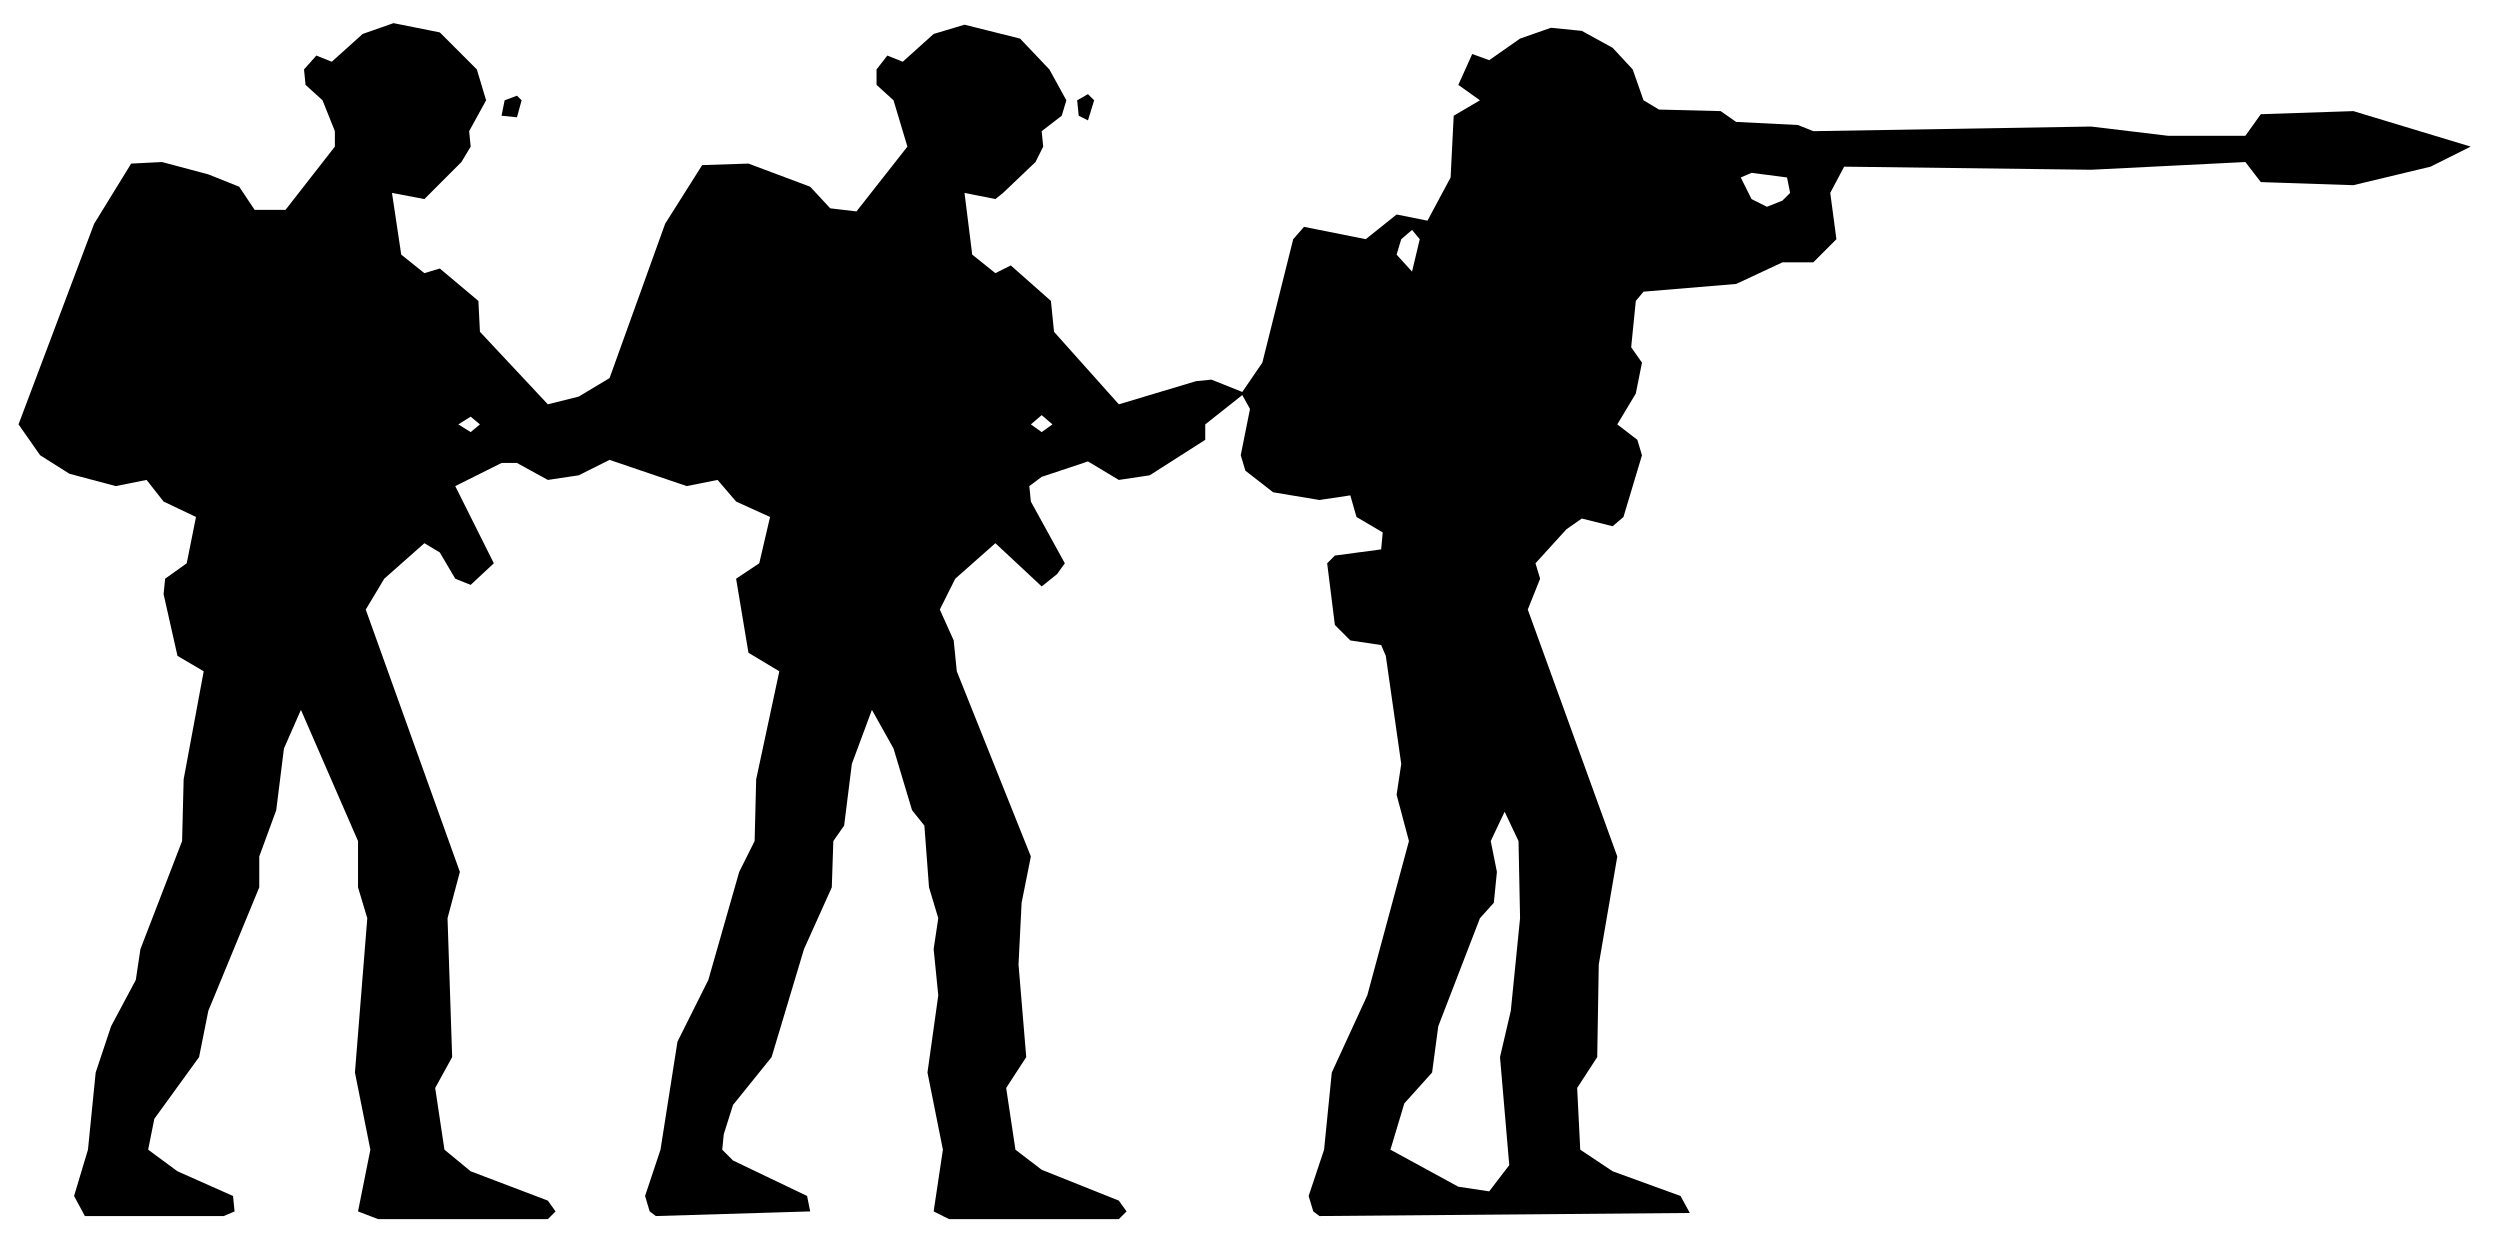
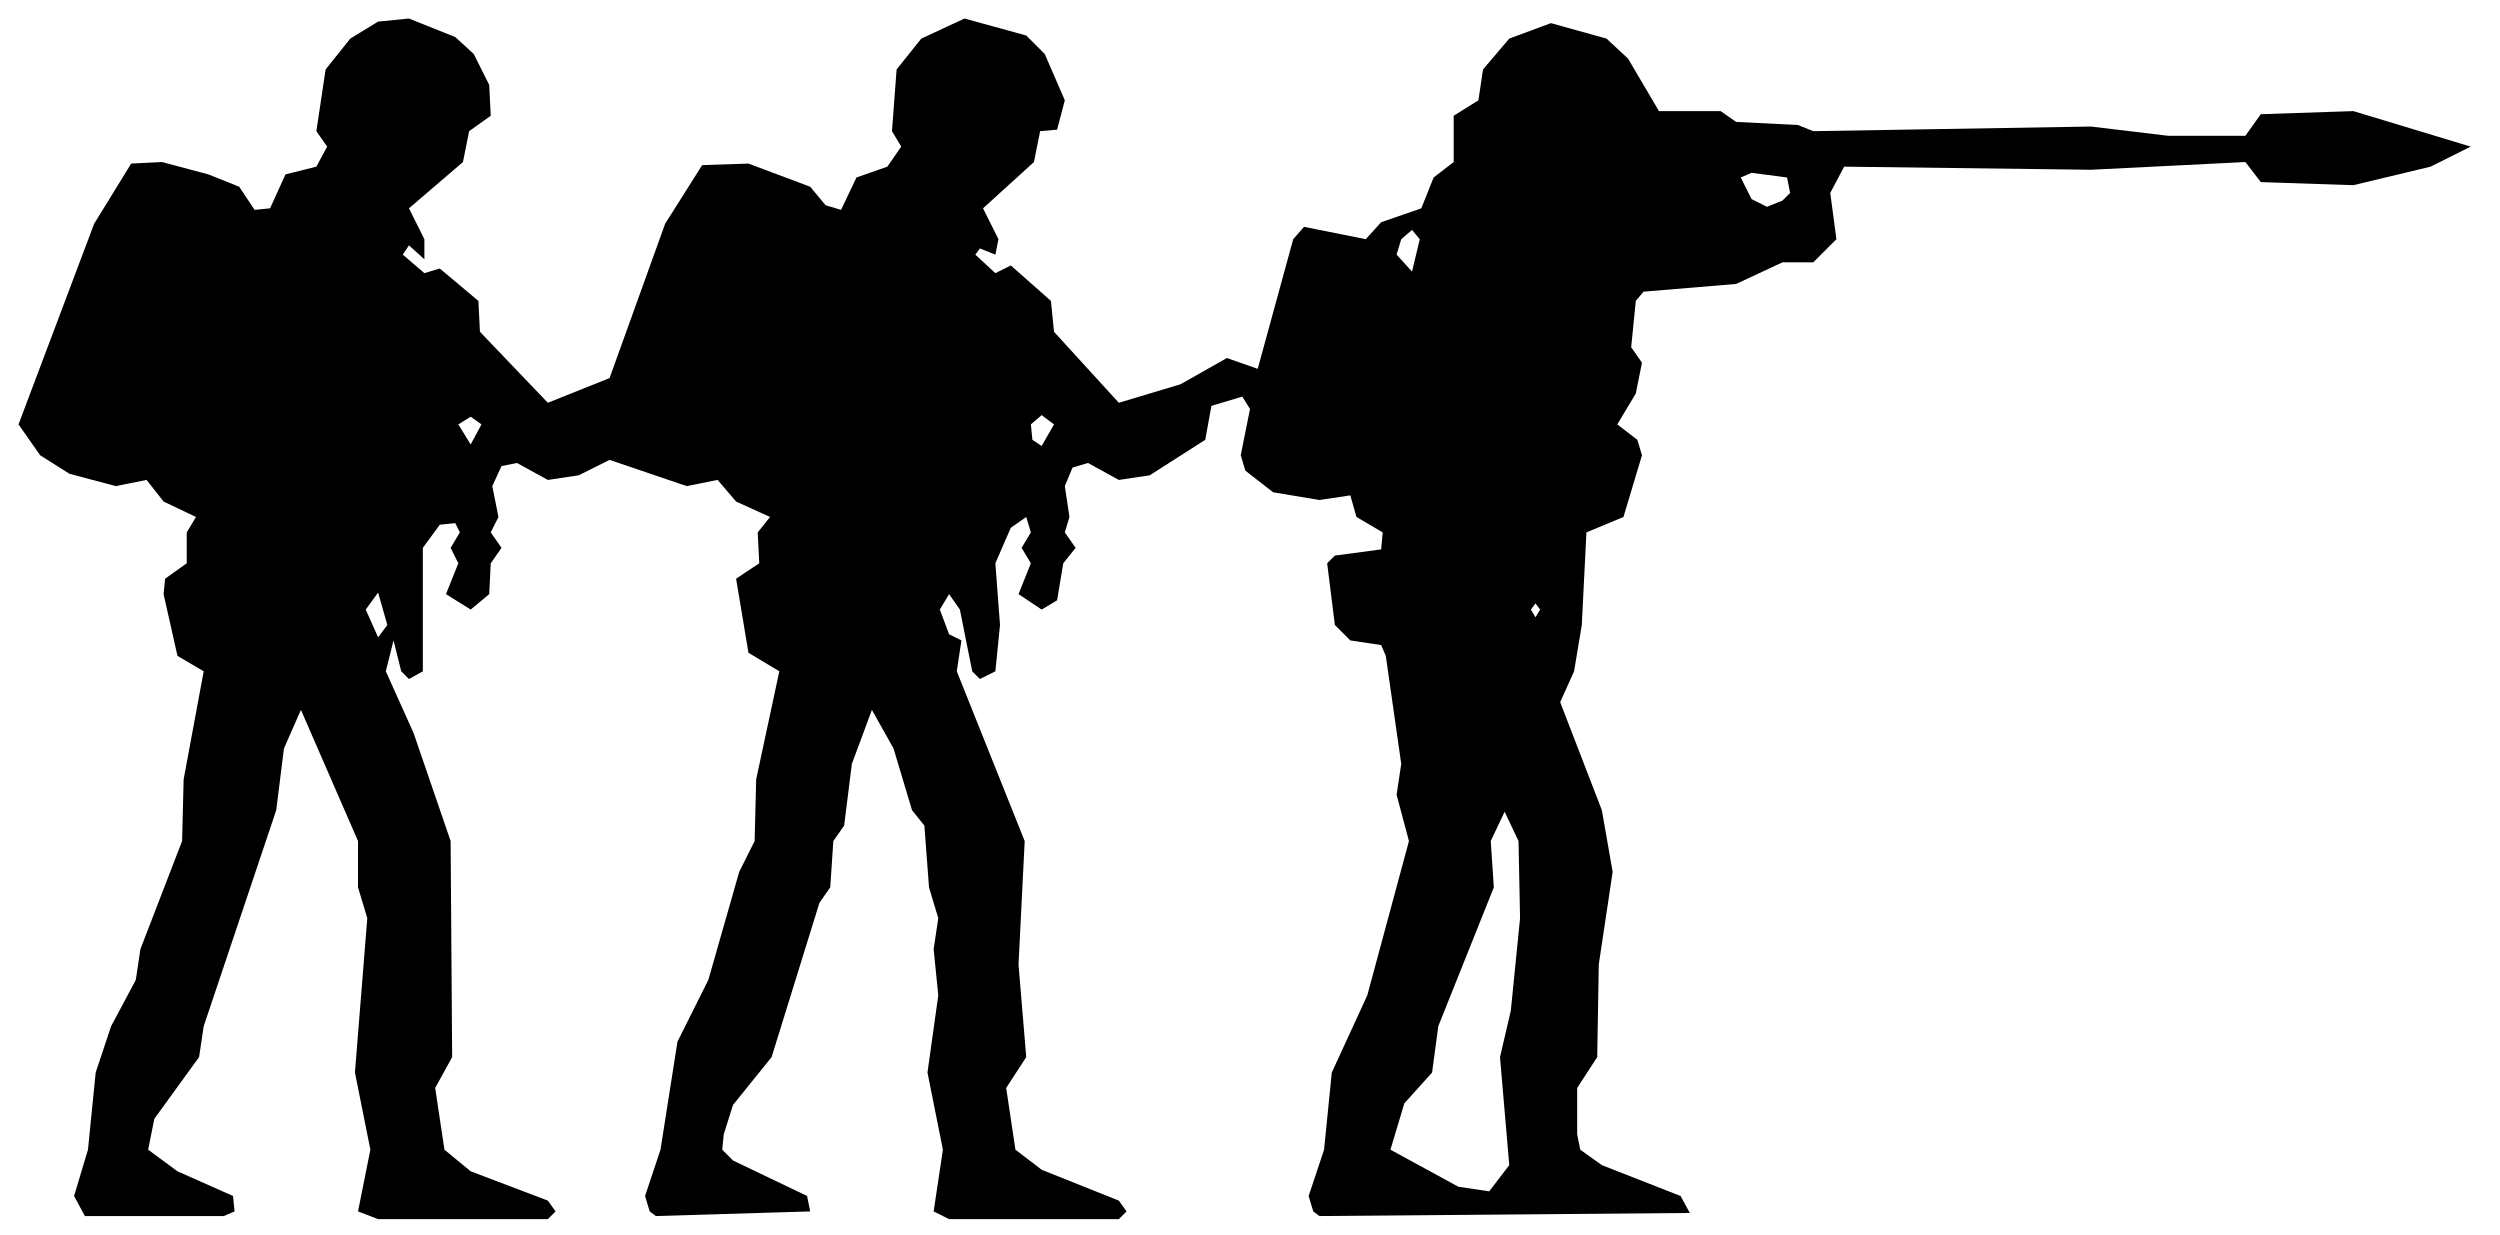
<svg xmlns="http://www.w3.org/2000/svg" viewBox="0 0 162 80" width="162" height="80" fill="currentColor" fill-rule="evenodd">
-   <path d="M5.5 78.8L14.5 78.8L15.2 78.5L15.1 77.5L11.5 75.9L9.6 74.5L10 72.5L12.9 68.5L13.5 65.5L16.8 57.5L16.8 55.5L17.9 52.5L18.4 48.5L19.5 46L23.2 54.5L23.2 57.5L23.8 59.5L23 69.5L24 74.5L23.2 78.5L24.5 79L35.5 79L36 78.5L35.5 77.8L30.5 75.9L28.8 74.5L28.2 70.5L29.3 68.5L29 59.5L29.8 56.5L23.7 39.5L24.9 37.5L27.5 35.2L28.5 35.8L29.5 37.5L30.5 37.9L32 36.5L29.5 31.5L32.5 30L33.5 30L35.5 31.1L37.5 30.8L39.5 29.8L44.5 31.5L46.5 31.1L47.7 32.5L49.9 33.5L49.2 36.5L47.7 37.5L48.5 42.3L50.5 43.5L49 50.5L48.9 54.5L47.9 56.5L45.9 63.5L43.9 67.5L42.8 74.5L41.8 77.5L42.1 78.5L42.5 78.8L52.5 78.5L52.3 77.5L47.5 75.2L46.8 74.5L46.9 73.5L47.5 71.6L50 68.5L52.1 61.5L53.9 57.5L54 54.5L54.7 53.5L55.2 49.5L56.5 46L57.9 48.5L59.1 52.5L59.9 53.5L60.2 57.5L60.8 59.5L60.5 61.5L60.8 64.5L60.1 69.5L61.1 74.5L60.5 78.5L61.5 79L72.5 79L73 78.5L72.5 77.8L67.5 75.8L65.8 74.5L65.2 70.5L66.5 68.5L66 62.5L66.2 58.5L66.8 55.5L62 43.5L61.8 41.5L60.9 39.5L61.9 37.5L64.5 35.2L67.5 38L68.5 37.2L69 36.5L66.8 32.5L66.7 31.5L67.5 30.9L70.5 29.9L72.5 31.1L74.5 30.8L78.1 28.5L78.1 27.5L80.5 25.6L81 26.5L80.4 29.5L80.7 30.5L82.5 31.9L85.5 32.4L87.5 32.1L87.9 33.5L89.6 34.5L89.5 35.6L86.5 36L86 36.5L86.5 40.5L87.5 41.5L89.5 41.8L89.8 42.5L90.8 49.5L90.5 51.5L91.3 54.5L88.6 64.5L86.3 69.5L85.8 74.5L84.8 77.5L85.1 78.5L85.5 78.8L109.5 78.6L108.9 77.5L104.5 75.9L102.4 74.5L102.2 70.5L103.5 68.5L103.6 62.5L104.8 55.5L99 39.5L99.8 37.5L99.5 36.5L101.5 34.3L102.5 33.6L104.5 34.1L105.2 33.5L106.4 29.5L106.1 28.5L104.8 27.5L106 25.5L106.4 23.5L105.7 22.5L106 19.5L106.5 18.9L112.5 18.4L115.5 17L117.5 17L119 15.5L118.6 12.5L119.5 10.8L135.5 11L145.5 10.5L146.5 11.8L152.5 12L157.5 10.8L160.1 9.5L152.5 7.2L146.5 7.4L145.5 8.8L140.5 8.8L135.5 8.2L117.5 8.5L116.5 8.1L112.5 7.9L111.5 7.2L107.5 7.1L106.5 6.5L105.8 4.5L104.5 3.1L102.5 2L100.5 1.8L98.5 2.5L96.5 3.9L95.4 3.5L94.5 5.5L95.9 6.5L94.2 7.5L94 11.5L92.5 14.3L90.5 13.9L88.5 15.5L84.5 14.7L83.8 15.5L81.8 23.5L80.5 25.4L78.5 24.6L77.5 24.7L72.5 26.2L68.3 21.5L68.1 19.5L65.5 17.2L64.5 17.7L63 16.5L62.5 12.5L64.5 12.9L65 12.5L67.1 10.5L67.6 9.5L67.5 8.5L68.8 7.5L69.1 6.5L68 4.5L66.1 2.5L62.5 1.6L60.5 2.2L58.5 4L57.5 3.6L56.8 4.5L56.8 5.5L57.9 6.5L58.8 9.5L55.5 13.7L53.8 13.5L52.5 12.1L48.5 10.6L45.5 10.7L43.1 14.5L39.5 24.5L37.5 25.7L35.5 26.2L31.1 21.5L31 19.5L28.5 17.4L27.5 17.7L26 16.5L25.4 12.5L27.5 12.9L29.9 10.5L30.5 9.5L30.4 8.5L31.5 6.5L30.9 4.5L28.5 2.1L25.5 1.5L23.5 2.2L21.5 4L20.5 3.6L19.7 4.5L19.8 5.5L20.9 6.5L21.7 8.5L21.7 9.5L18.5 13.6L16.5 13.6L15.5 12.1L13.5 11.3L10.5 10.5L8.5 10.6L6.1 14.5L1.2 27.5L2.6 29.5L4.5 30.7L7.5 31.5L9.5 31.1L10.6 32.5L12.7 33.5L12.1 36.5L10.7 37.5L10.6 38.5L11.5 42.5L13.2 43.5L11.9 50.5L11.8 54.5L9.1 61.5L8.8 63.5L7.2 66.5L6.2 69.5L5.7 74.5L4.8 77.5ZM94.5 76.9L90.1 74.5L91 71.5L92.8 69.5L93.2 66.5L95.9 59.5L96.8 58.5L97 56.5L96.6 54.5L97.5 52.6L98.4 54.5L98.5 59.5L97.9 65.5L97.2 68.5L97.8 75.5L96.5 77.2ZM30.5 28L29.7 27.5L30.5 27L31.1 27.5ZM67.5 28L66.8 27.5L67.5 26.9L68.2 27.5ZM91.5 17.6L90.5 16.5L90.8 15.5L91.5 14.9L92 15.5ZM113.5 12.9L112.8 11.5L113.5 11.2L115.8 11.5L116 12.5L115.5 13L114.5 13.4ZM32.5 7.5L33.5 7.6L33.8 6.5L33.5 6.2L32.7 6.5ZM70.5 7.8L70.9 6.5L70.5 6.1L69.8 6.5L69.9 7.5Z" />
+   <path d="M5.5 78.8L14.5 78.8L15.2 78.5L15.1 77.5L11.5 75.9L9.6 74.5L10 72.5L12.9 68.5L13.2 66.5L17.9 52.5L18.4 48.5L19.5 46L23.2 54.5L23.2 57.5L23.8 59.5L23 69.5L24 74.5L23.2 78.5L24.5 79L35.5 79L36 78.5L35.5 77.8L30.5 75.9L28.8 74.5L28.2 70.5L29.3 68.5L29.2 54.5L26.8 47.5L25 43.5L25.5 41.5L26 43.5L26.5 44L27.4 43.5L27.4 35.5L28.5 34L29.5 33.9L29.8 34.5L29.2 35.5L29.7 36.5L28.9 38.5L30.5 39.5L31.7 38.5L31.8 36.5L32.5 35.5L31.8 34.5L32.3 33.5L31.9 31.5L32.5 30.2L33.5 30L35.5 31.1L37.5 30.8L39.5 29.8L44.5 31.5L46.5 31.1L47.7 32.5L49.9 33.5L49.1 34.5L49.2 36.5L47.7 37.5L48.5 42.3L50.5 43.5L49 50.5L48.9 54.5L47.9 56.5L45.9 63.5L43.9 67.5L42.8 74.5L41.8 77.5L42.1 78.5L42.5 78.8L52.5 78.5L52.3 77.5L47.5 75.2L46.8 74.5L46.9 73.5L47.5 71.6L50 68.5L53.1 58.5L53.8 57.5L54 54.5L54.7 53.5L55.2 49.5L56.5 46L57.9 48.5L59.1 52.5L59.9 53.5L60.2 57.5L60.8 59.5L60.5 61.5L60.8 64.5L60.1 69.5L61.1 74.5L60.5 78.5L61.5 79L72.5 79L73 78.5L72.5 77.8L67.5 75.8L65.8 74.5L65.2 70.5L66.5 68.5L66 62.5L66.4 54.5L62 43.5L62.3 41.5L61.5 41.1L60.9 39.5L61.5 38.5L62.2 39.5L63 43.5L63.5 44L64.5 43.5L64.8 40.5L64.5 36.5L65.5 34.2L66.5 33.5L66.8 34.5L66.2 35.5L66.8 36.5L66 38.5L67.5 39.5L68.5 38.9L68.9 36.5L69.7 35.5L69 34.5L69.3 33.5L69 31.5L69.5 30.3L70.5 30L72.5 31.1L74.5 30.8L78.1 28.5L78.5 26.3L80.5 25.7L81 26.5L80.4 29.5L80.7 30.5L82.5 31.9L85.5 32.4L87.5 32.1L87.9 33.5L89.6 34.5L89.5 35.6L86.5 36L86 36.5L86.5 40.5L87.5 41.5L89.5 41.8L89.8 42.5L90.8 49.5L90.5 51.5L91.3 54.5L88.6 64.5L86.3 69.5L85.8 74.5L84.8 77.5L85.1 78.5L85.5 78.8L109.5 78.6L108.9 77.5L103.8 75.5L102.4 74.5L102.2 73.5L102.2 70.5L103.5 68.5L103.6 62.5L104.5 56.5L103.8 52.5L101.1 45.5L102 43.5L102.5 40.5L102.8 34.5L105.2 33.5L106.4 29.5L106.1 28.5L104.8 27.5L106 25.5L106.4 23.5L105.7 22.5L106 19.5L106.5 18.9L112.5 18.4L115.5 17L117.5 17L119 15.5L118.6 12.5L119.5 10.8L135.5 11L145.5 10.5L146.5 11.8L152.5 12L157.5 10.8L160.1 9.5L152.5 7.2L146.5 7.4L145.5 8.8L140.5 8.8L135.5 8.2L117.5 8.5L116.5 8.1L112.5 7.9L111.5 7.2L107.5 7.2L105.5 3.8L104.1 2.5L100.5 1.5L97.8 2.5L96.1 4.5L95.8 6.5L94.2 7.5L94.2 10.5L92.9 11.5L92.1 13.5L89.5 14.4L88.5 15.5L84.5 14.7L83.8 15.5L81.5 23.9L79.5 23.2L76.5 24.9L72.5 26.1L68.3 21.5L68.1 19.5L65.5 17.2L64.5 17.7L63.2 16.5L63.5 16.1L64.5 16.5L64.7 15.5L63.7 13.5L67 10.5L67.4 8.5L68.5 8.4L69 6.5L67.7 3.5L66.5 2.3L62.5 1.2L59.7 2.5L58.1 4.5L57.8 8.5L58.4 9.5L57.5 10.8L55.5 11.5L54.5 13.6L53.5 13.3L52.5 12.1L48.5 10.6L45.5 10.7L43.1 14.5L39.5 24.5L35.5 26.1L31.1 21.5L31 19.5L28.5 17.4L27.5 17.7L26.1 16.5L26.5 15.9L27.5 16.8L27.5 15.5L26.5 13.5L30 10.5L30.4 8.5L31.8 7.5L31.7 5.5L30.7 3.5L29.5 2.4L26.5 1.2L24.5 1.4L22.7 2.5L21.1 4.5L20.5 8.5L21.2 9.5L20.5 10.8L18.5 11.3L17.5 13.5L16.5 13.6L15.5 12.1L13.5 11.3L10.5 10.5L8.5 10.6L6.1 14.5L1.2 27.5L2.6 29.5L4.5 30.7L7.5 31.5L9.5 31.1L10.6 32.5L12.7 33.5L12.1 34.5L12.1 36.5L10.7 37.5L10.6 38.5L11.5 42.5L13.2 43.5L11.9 50.5L11.8 54.5L9.1 61.5L8.8 63.5L7.2 66.5L6.2 69.5L5.7 74.5L4.8 77.5ZM94.5 76.9L90.1 74.5L91 71.5L92.8 69.5L93.2 66.5L96.8 57.5L96.6 54.5L97.5 52.6L98.4 54.5L98.5 59.5L97.9 65.5L97.2 68.5L97.8 75.5L96.5 77.2ZM24.5 41.3L23.7 39.5L24.5 38.4L25.1 40.5ZM99.5 40L99.2 39.5L99.5 39.1L99.8 39.5ZM30.5 28.8L29.7 27.5L30.5 27L31.2 27.5ZM67.5 28.9L66.9 28.5L66.8 27.5L67.5 26.9L68.3 27.5ZM91.5 17.6L90.5 16.5L90.8 15.5L91.5 14.9L92 15.5ZM113.5 12.9L112.8 11.5L113.5 11.2L115.8 11.5L116 12.5L115.5 13L114.5 13.4Z" />
</svg>
